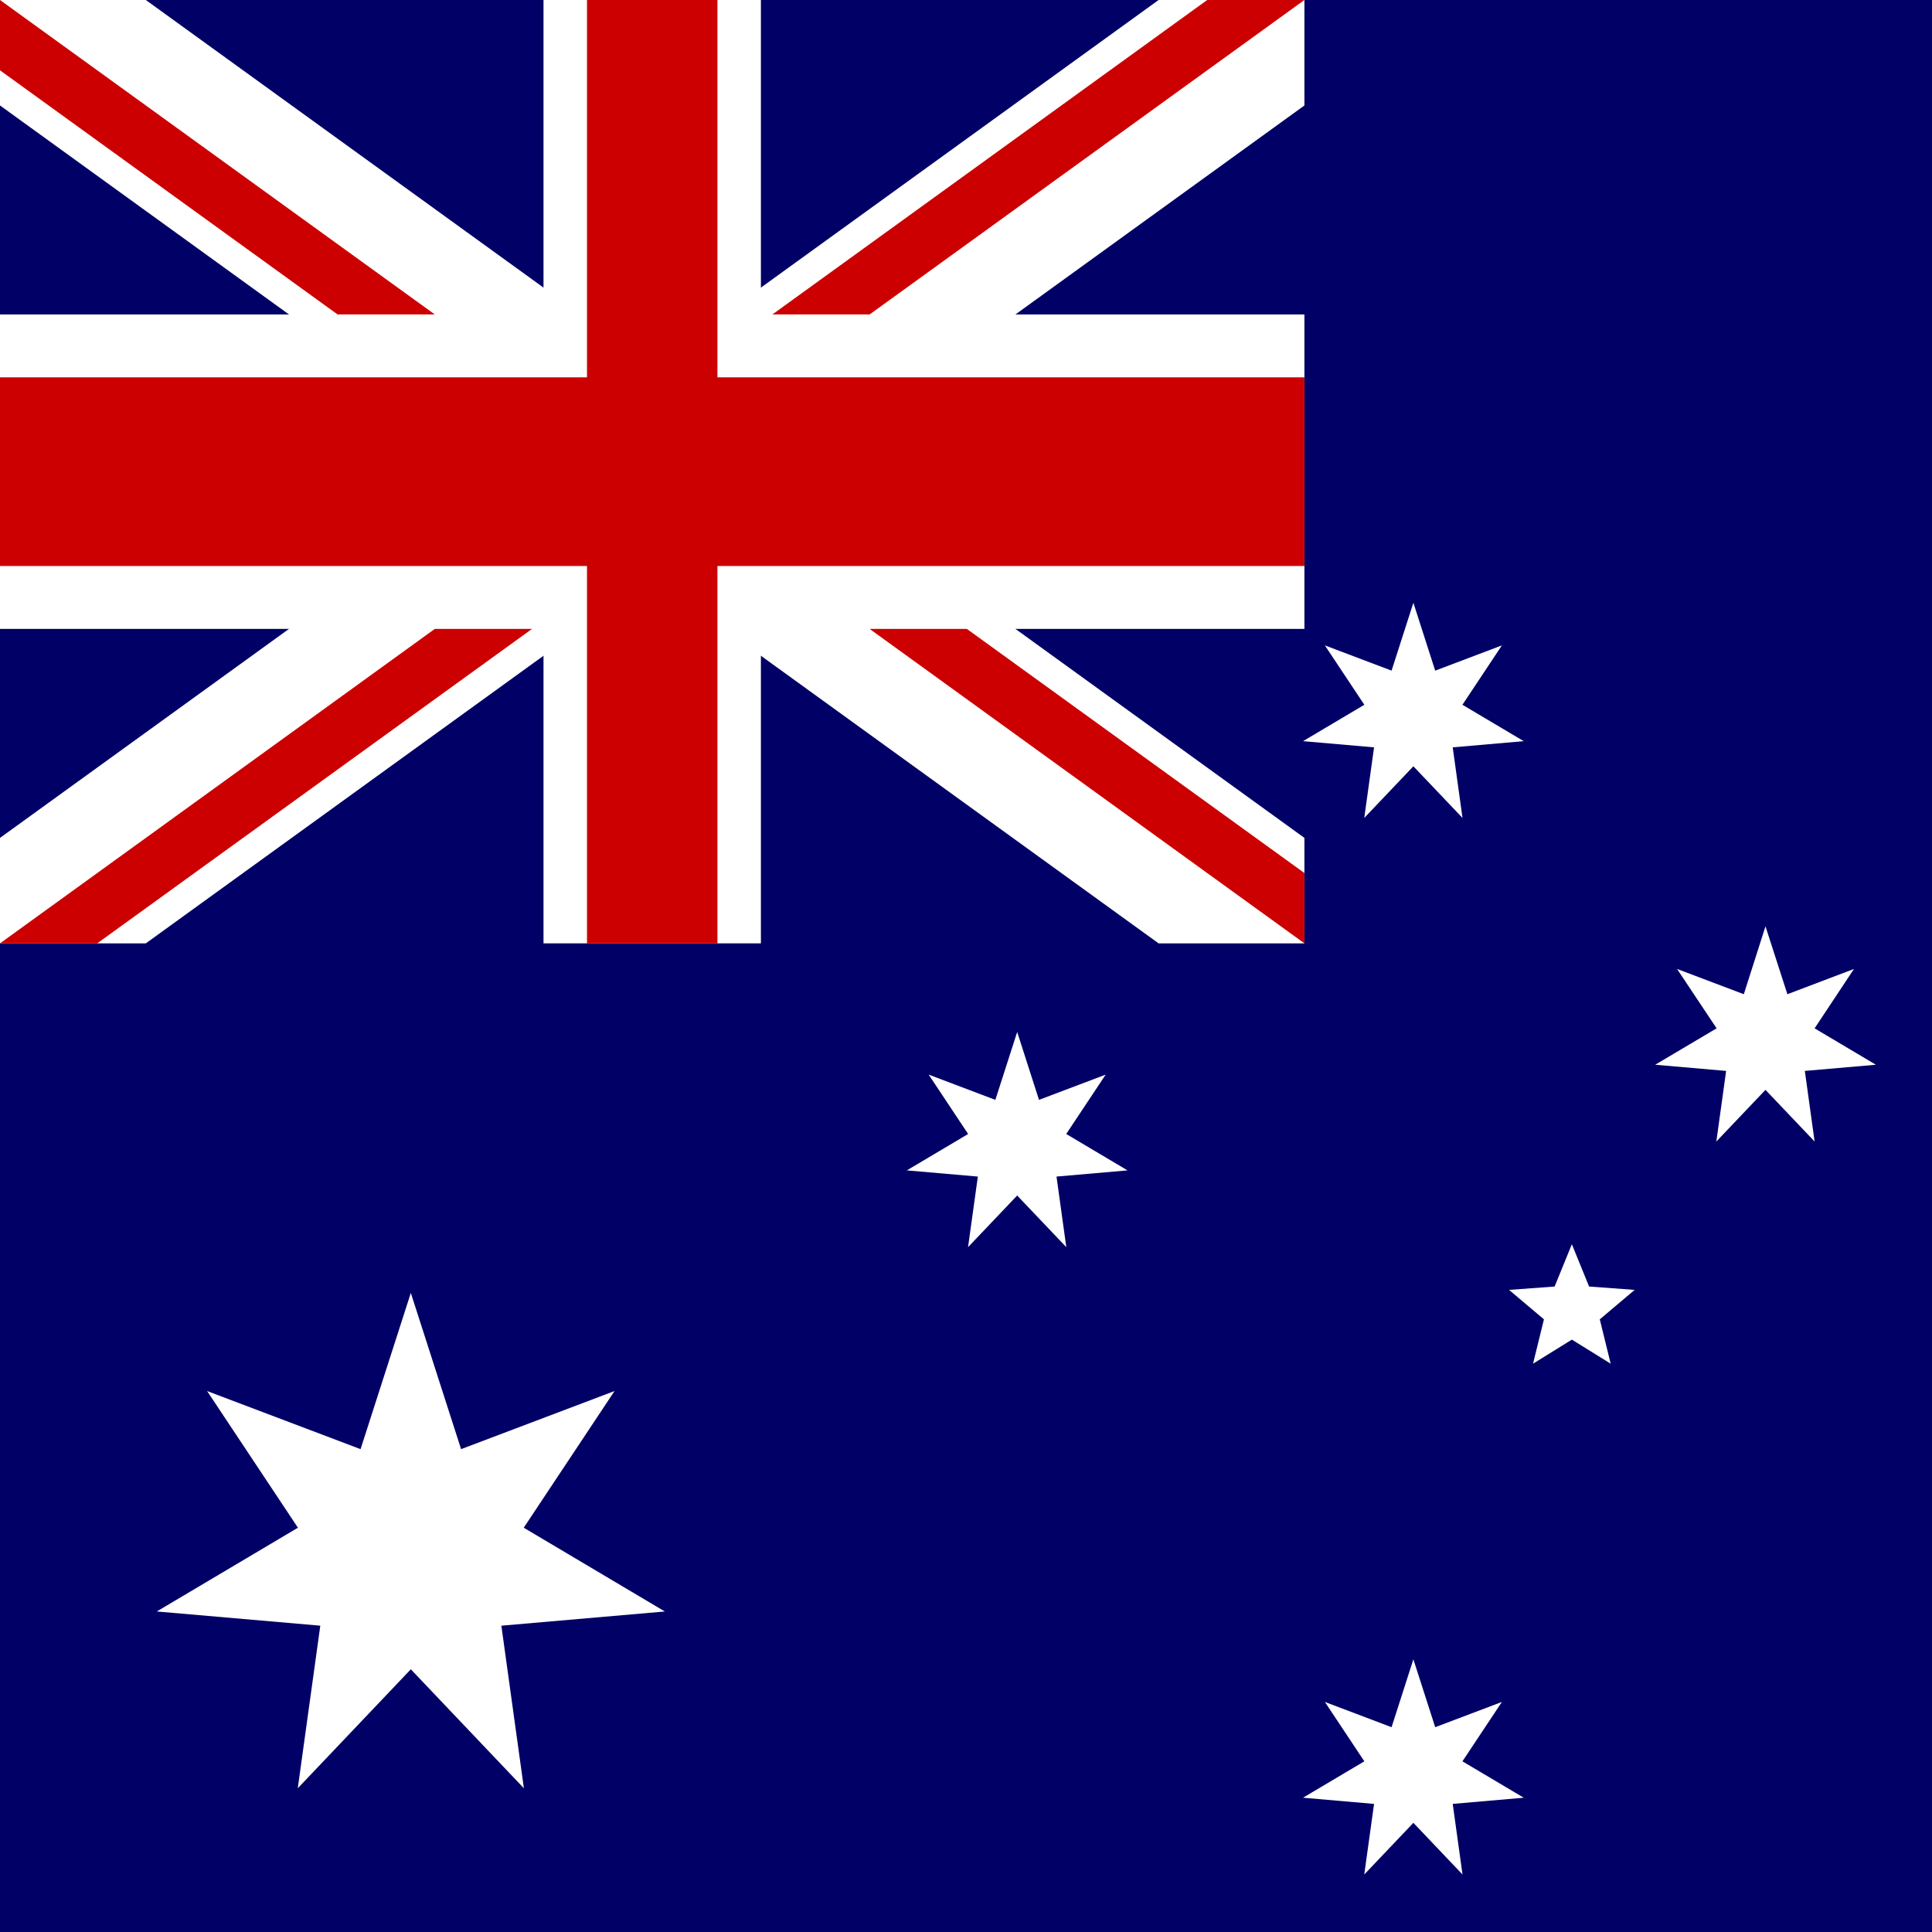
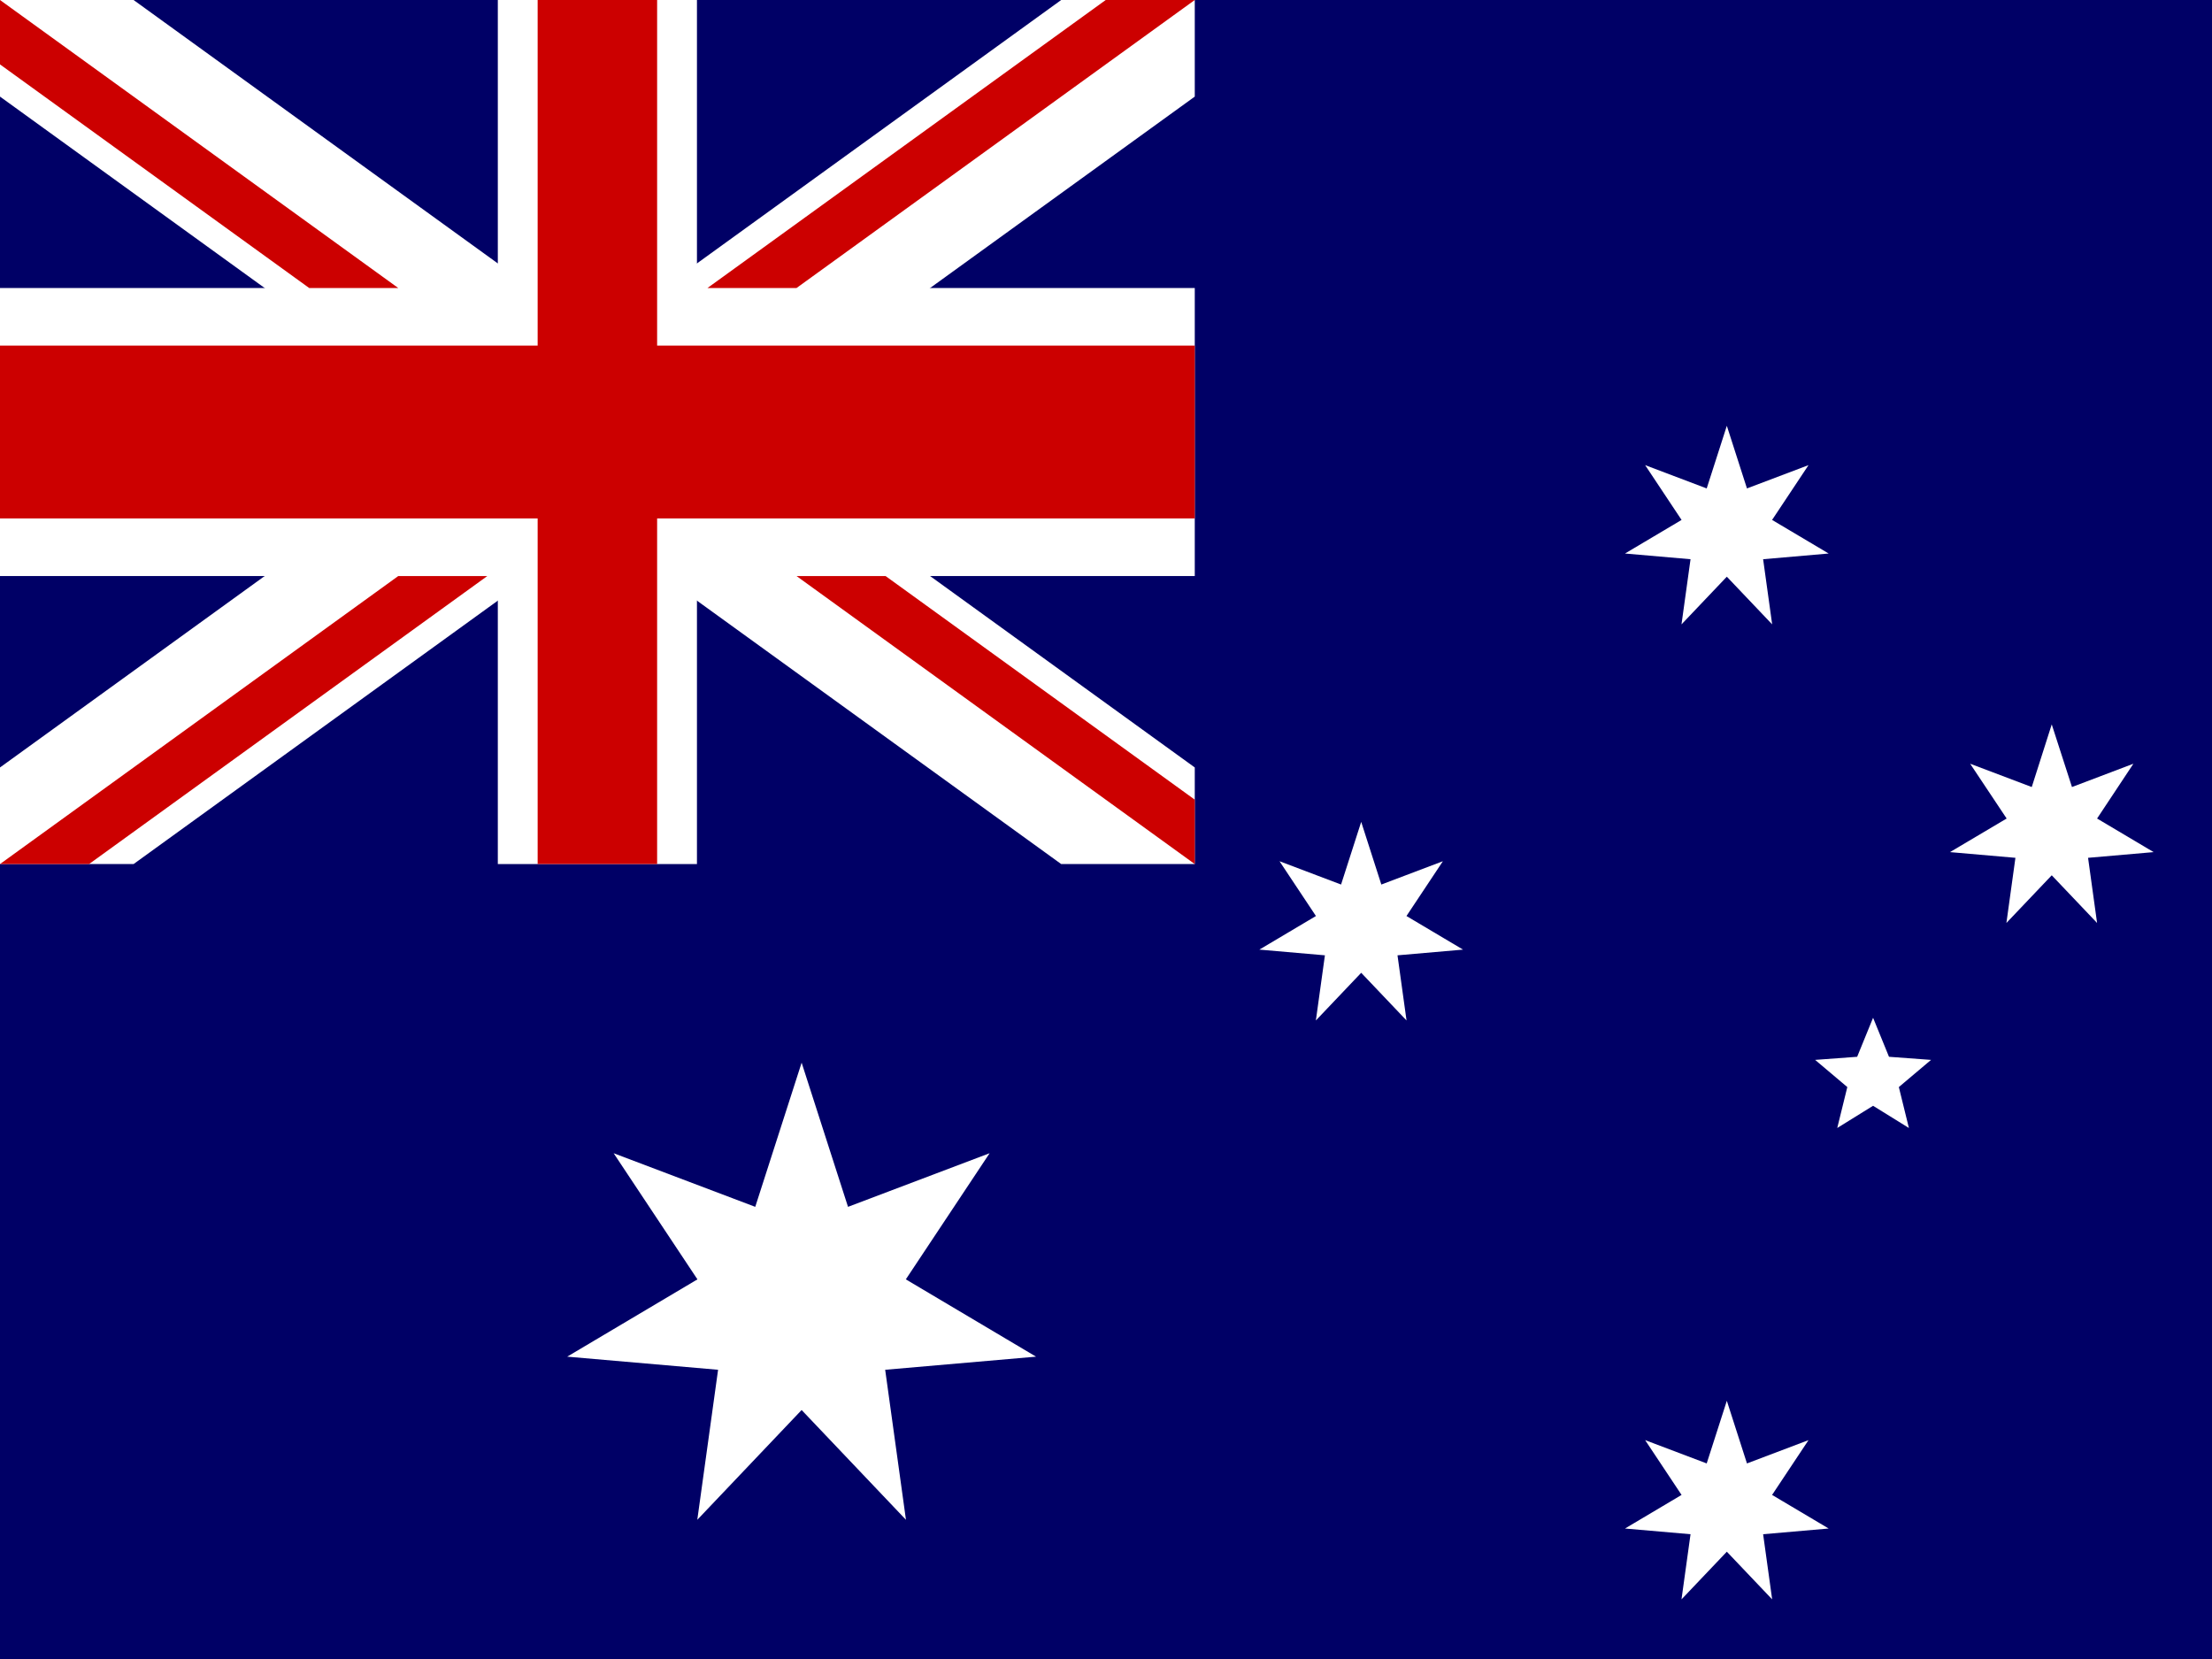
- <svg xmlns="http://www.w3.org/2000/svg" height="512" width="512" version="1">
+ <svg xmlns="http://www.w3.org/2000/svg" height="480" width="640" version="1">
  <g stroke-width="1pt">
-     <path fill="#006" d="M0 0h512v512H0z" />
-     <path fill="#fff" d="M0 0v27.95L307.037 250h38.647v-27.95L38.647 0H0zm345.684 0v27.95L38.647 250H0v-27.95L307.037 0h38.647z" />
-     <path fill="#fff" d="M144.035 0v250h57.614V0h-57.615zM0 83.333v83.333h345.684V83.333H0z" />
-     <path fill="#c00" d="M0 100v50h345.684v-50H0zM155.558 0v250h34.568V0h-34.568zM0 250l115.228-83.334h25.765L25.765 250H0zM0 0l115.228 83.333H89.463L0 18.633V0zm204.69 83.333L319.92 0h25.764L230.456 83.333H204.69zM345.685 250l-115.228-83.334h25.765l89.464 64.7V250z" />
-     <path fill-rule="evenodd" fill="#fff" d="M54.886 368.64l40.665 15.4 13.32-41.403 13.32 41.402 40.666-15.4-24.06 36.223 37.395 22.197-43.326 3.767 5.97 43.082-29.963-31.528-29.96 31.527 5.968-43.083-43.327-3.767 37.397-22.197" />
+     <path fill="#006" d="M0 0h640v480H0z" />
+     <path d="M0 0v27.95L307.037 250h38.647v-27.95L38.647 0H0zm345.684 0v27.95L38.647 250H0v-27.95L307.037 0h38.647z" fill="#fff" />
+     <path d="M144.035 0v250h57.614V0h-57.615zM0 83.333v83.333h345.684V83.333H0z" fill="#fff" />
+     <path d="M0 100v50h345.684v-50H0zM155.558 0v250h34.568V0h-34.568zM0 250l115.228-83.334h25.765L25.765 250H0zM0 0l115.228 83.333H89.463L0 18.633V0zm204.69 83.333L319.92 0h25.764L230.456 83.333H204.69zM345.685 250l-115.228-83.334h25.765l89.464 64.7V250z" fill="#c00" />
    <g fill-rule="evenodd" fill="#fff">
-       <path d="M403.807 476.413l-18.823 1.638 2.597 18.712-13.02-13.692-13.02 13.692 2.598-18.71-18.823-1.64 16.247-9.645-10.458-15.736 17.675 6.693 5.78-17.99 5.783 17.99 17.675-6.692-10.458 15.737M403.807 196.417l-18.823 1.638 2.597 18.71-13.02-13.69-13.02 13.69 2.598-18.71-18.823-1.638 16.247-9.645-10.458-15.737 17.675 6.69 5.78-17.985 5.783 17.986 17.675-6.69-10.458 15.736M298.808 310.165l-18.823 1.638 2.597 18.71-13.02-13.69-13.02 13.69 2.598-18.71-18.823-1.638 16.247-9.646-10.458-15.736 17.675 6.692 5.783-17.99 5.78 17.99 17.676-6.692-10.46 15.735M497.13 282.166l-18.83 1.638 2.59 18.71-13.02-13.69-13.02 13.69 2.59-18.71-18.795-1.638 16.275-9.646-10.48-15.736 17.69 6.692 5.74-17.99 5.81 17.99 17.64-6.692-10.43 15.736M416.56 355.014l-10.29 6.377 2.892-11.752-9.247-7.805 12.074-.89 4.57-11.206 4.57 11.207 12.076.89-9.247 7.804 2.89 11.753" />
+       <path d="M299.762 392.523l-43.653 3.795 6.013 43.406-30.187-31.764-30.186 31.764 6.014-43.406-43.653-3.795 37.68-22.364-24.244-36.495 40.97 15.514 13.42-41.713 13.42 41.712 40.97-15.515-24.242 36.494M486.528 432.528l-10.537-15.854 17.81 6.742 5.824-18.125 5.825 18.126 17.807-6.742-10.537 15.854 16.37 9.718-18.965 1.65 2.616 18.85-13.116-13.793-13.117 13.794 2.616-18.85-18.964-1.65M486.528 150.433l-10.537-15.856 17.81 6.742 5.824-18.122 5.825 18.12 17.807-6.74-10.537 15.855 16.37 9.717-18.965 1.65 2.616 18.85-13.116-13.793-13.117 13.794 2.616-18.85-18.964-1.65M380.742 265.033l-10.537-15.853 17.808 6.742 5.825-18.125 5.825 18.125 17.808-6.742-10.536 15.853 16.37 9.72-18.965 1.65 2.615 18.85-13.117-13.795-13.117 13.795 2.617-18.85-18.964-1.65M580.586 236.824l-10.558-15.854 17.822 6.742 5.782-18.125 5.854 18.125 17.772-6.742-10.508 15.854 16.362 9.718-18.97 1.65 2.608 18.85-13.118-13.793-13.117 13.793 2.61-18.85-18.936-1.65M541.938 319.936l-10.367 6.425 2.914-11.84-9.316-7.863 12.165-.896 4.605-11.29 4.606 11.29 12.165.897-9.317 7.863 2.912 11.84" />
    </g>
  </g>
</svg>
